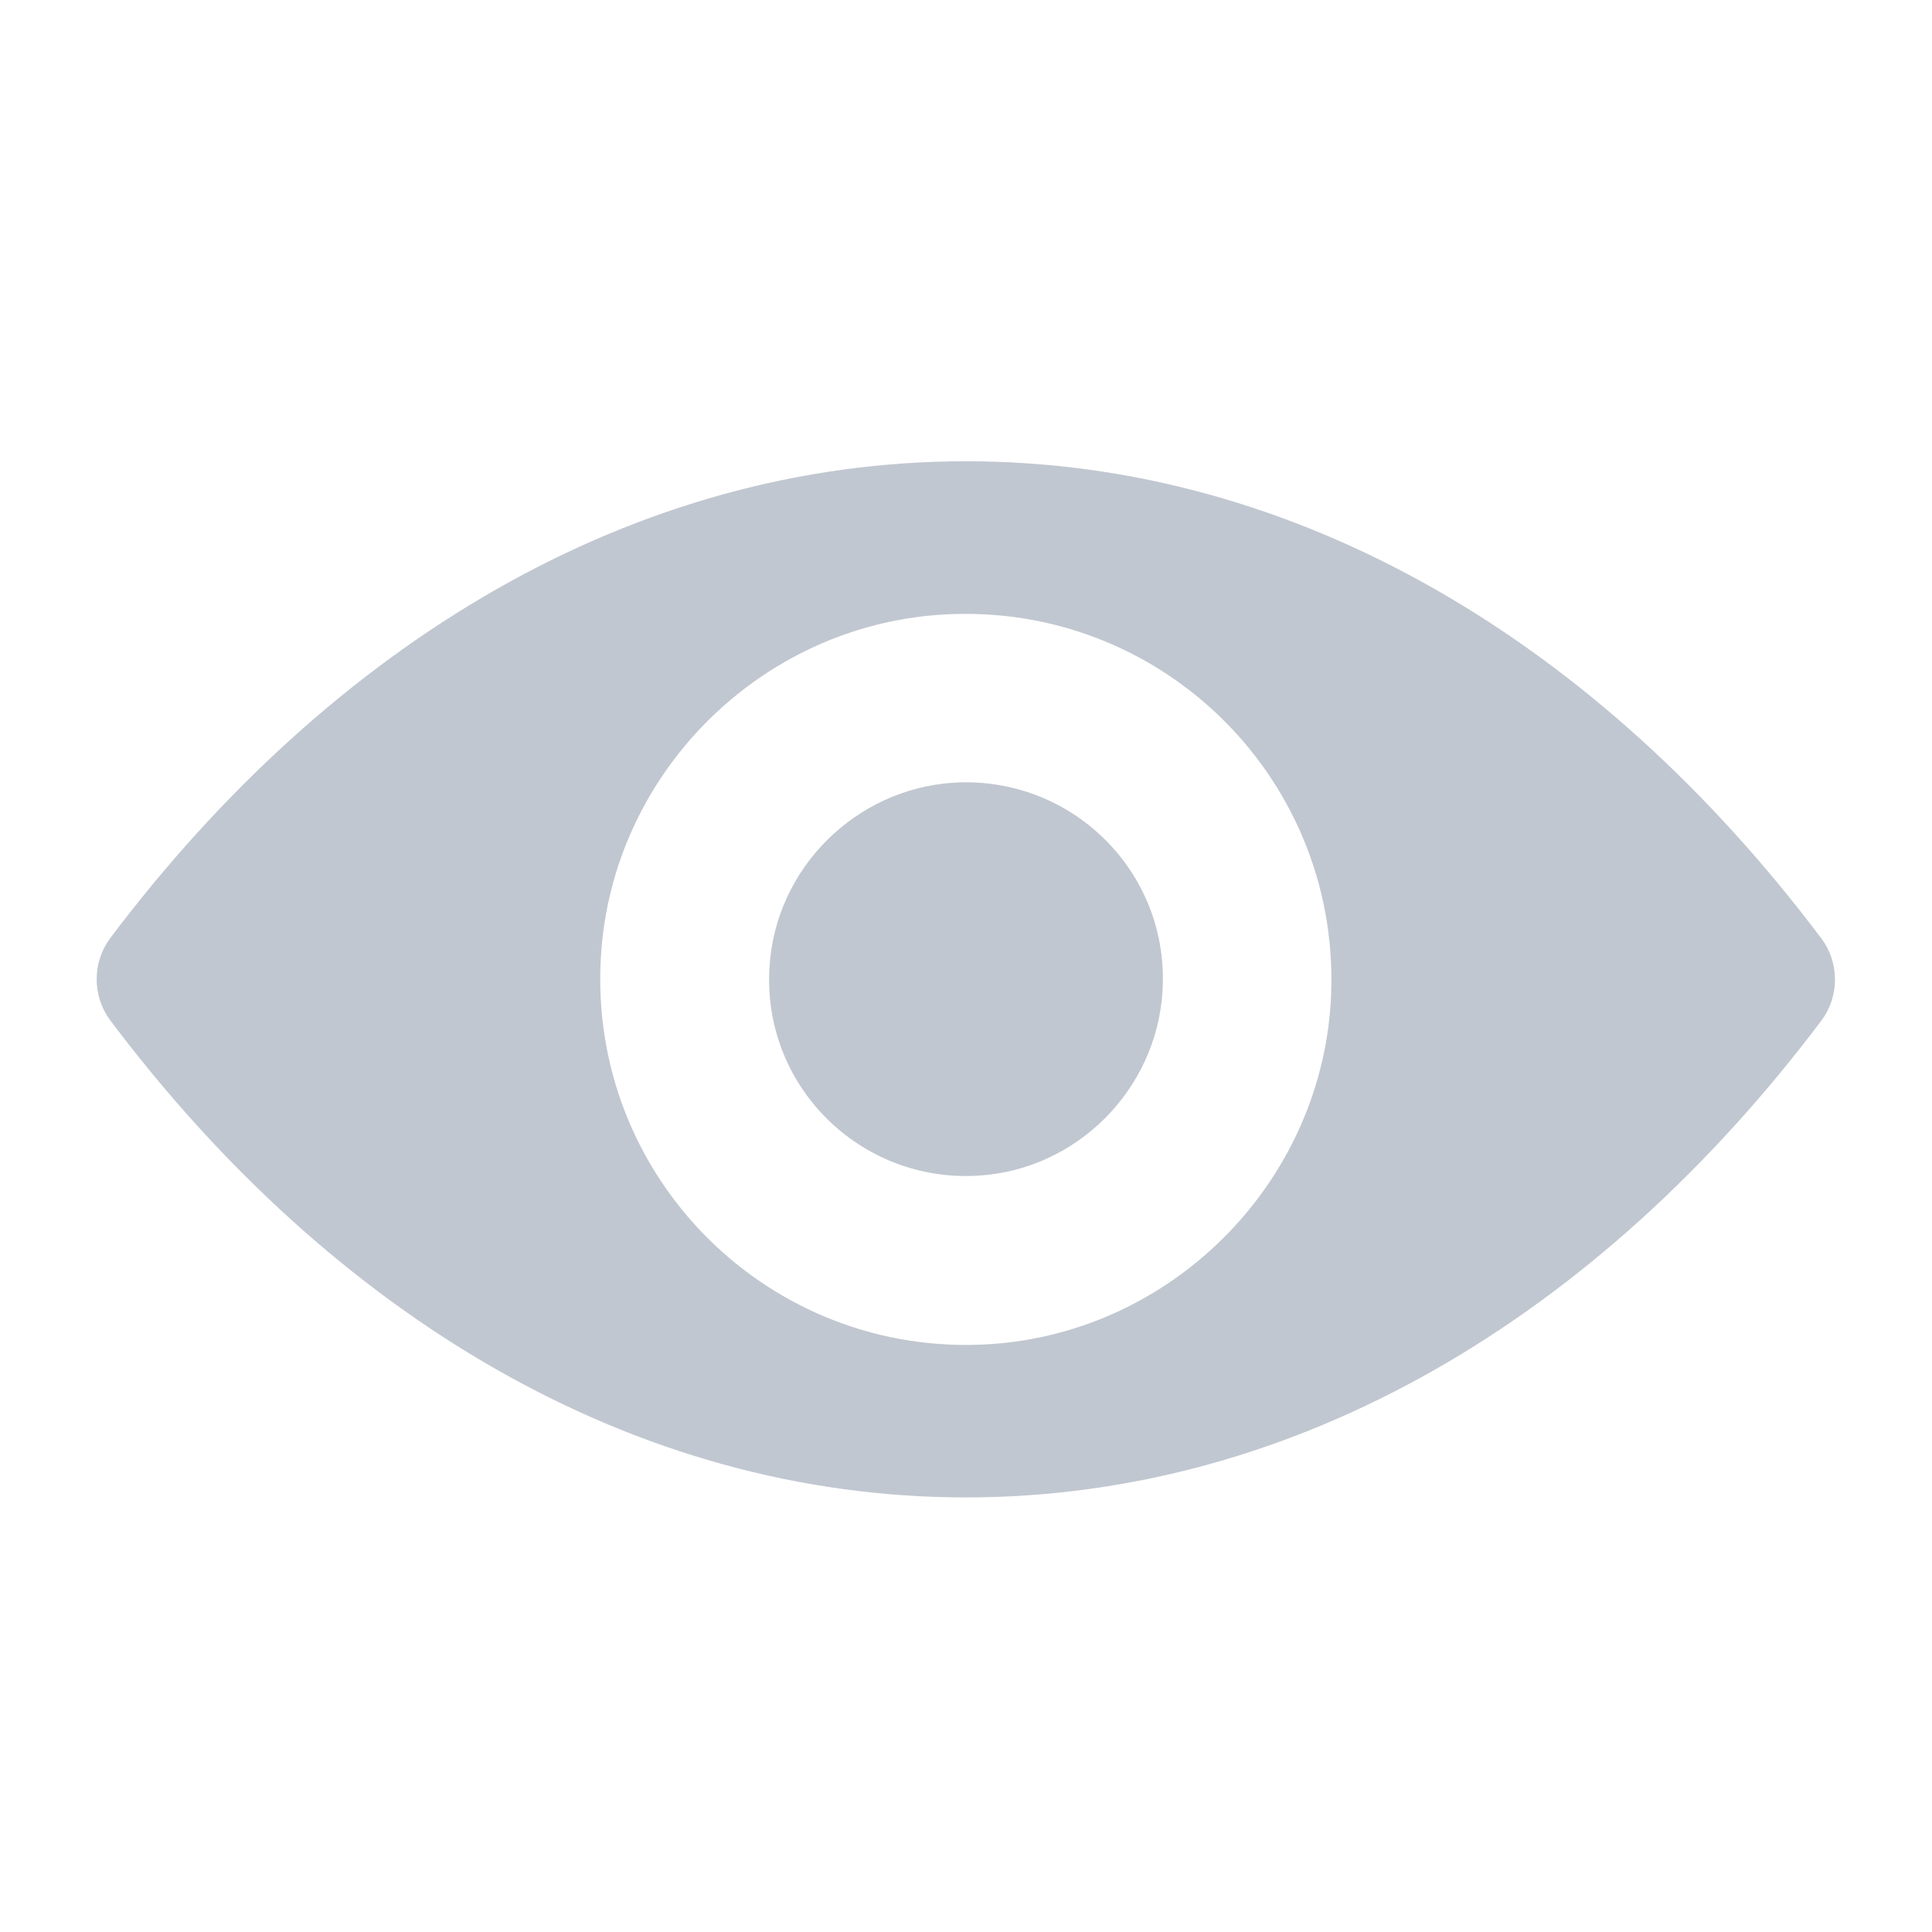
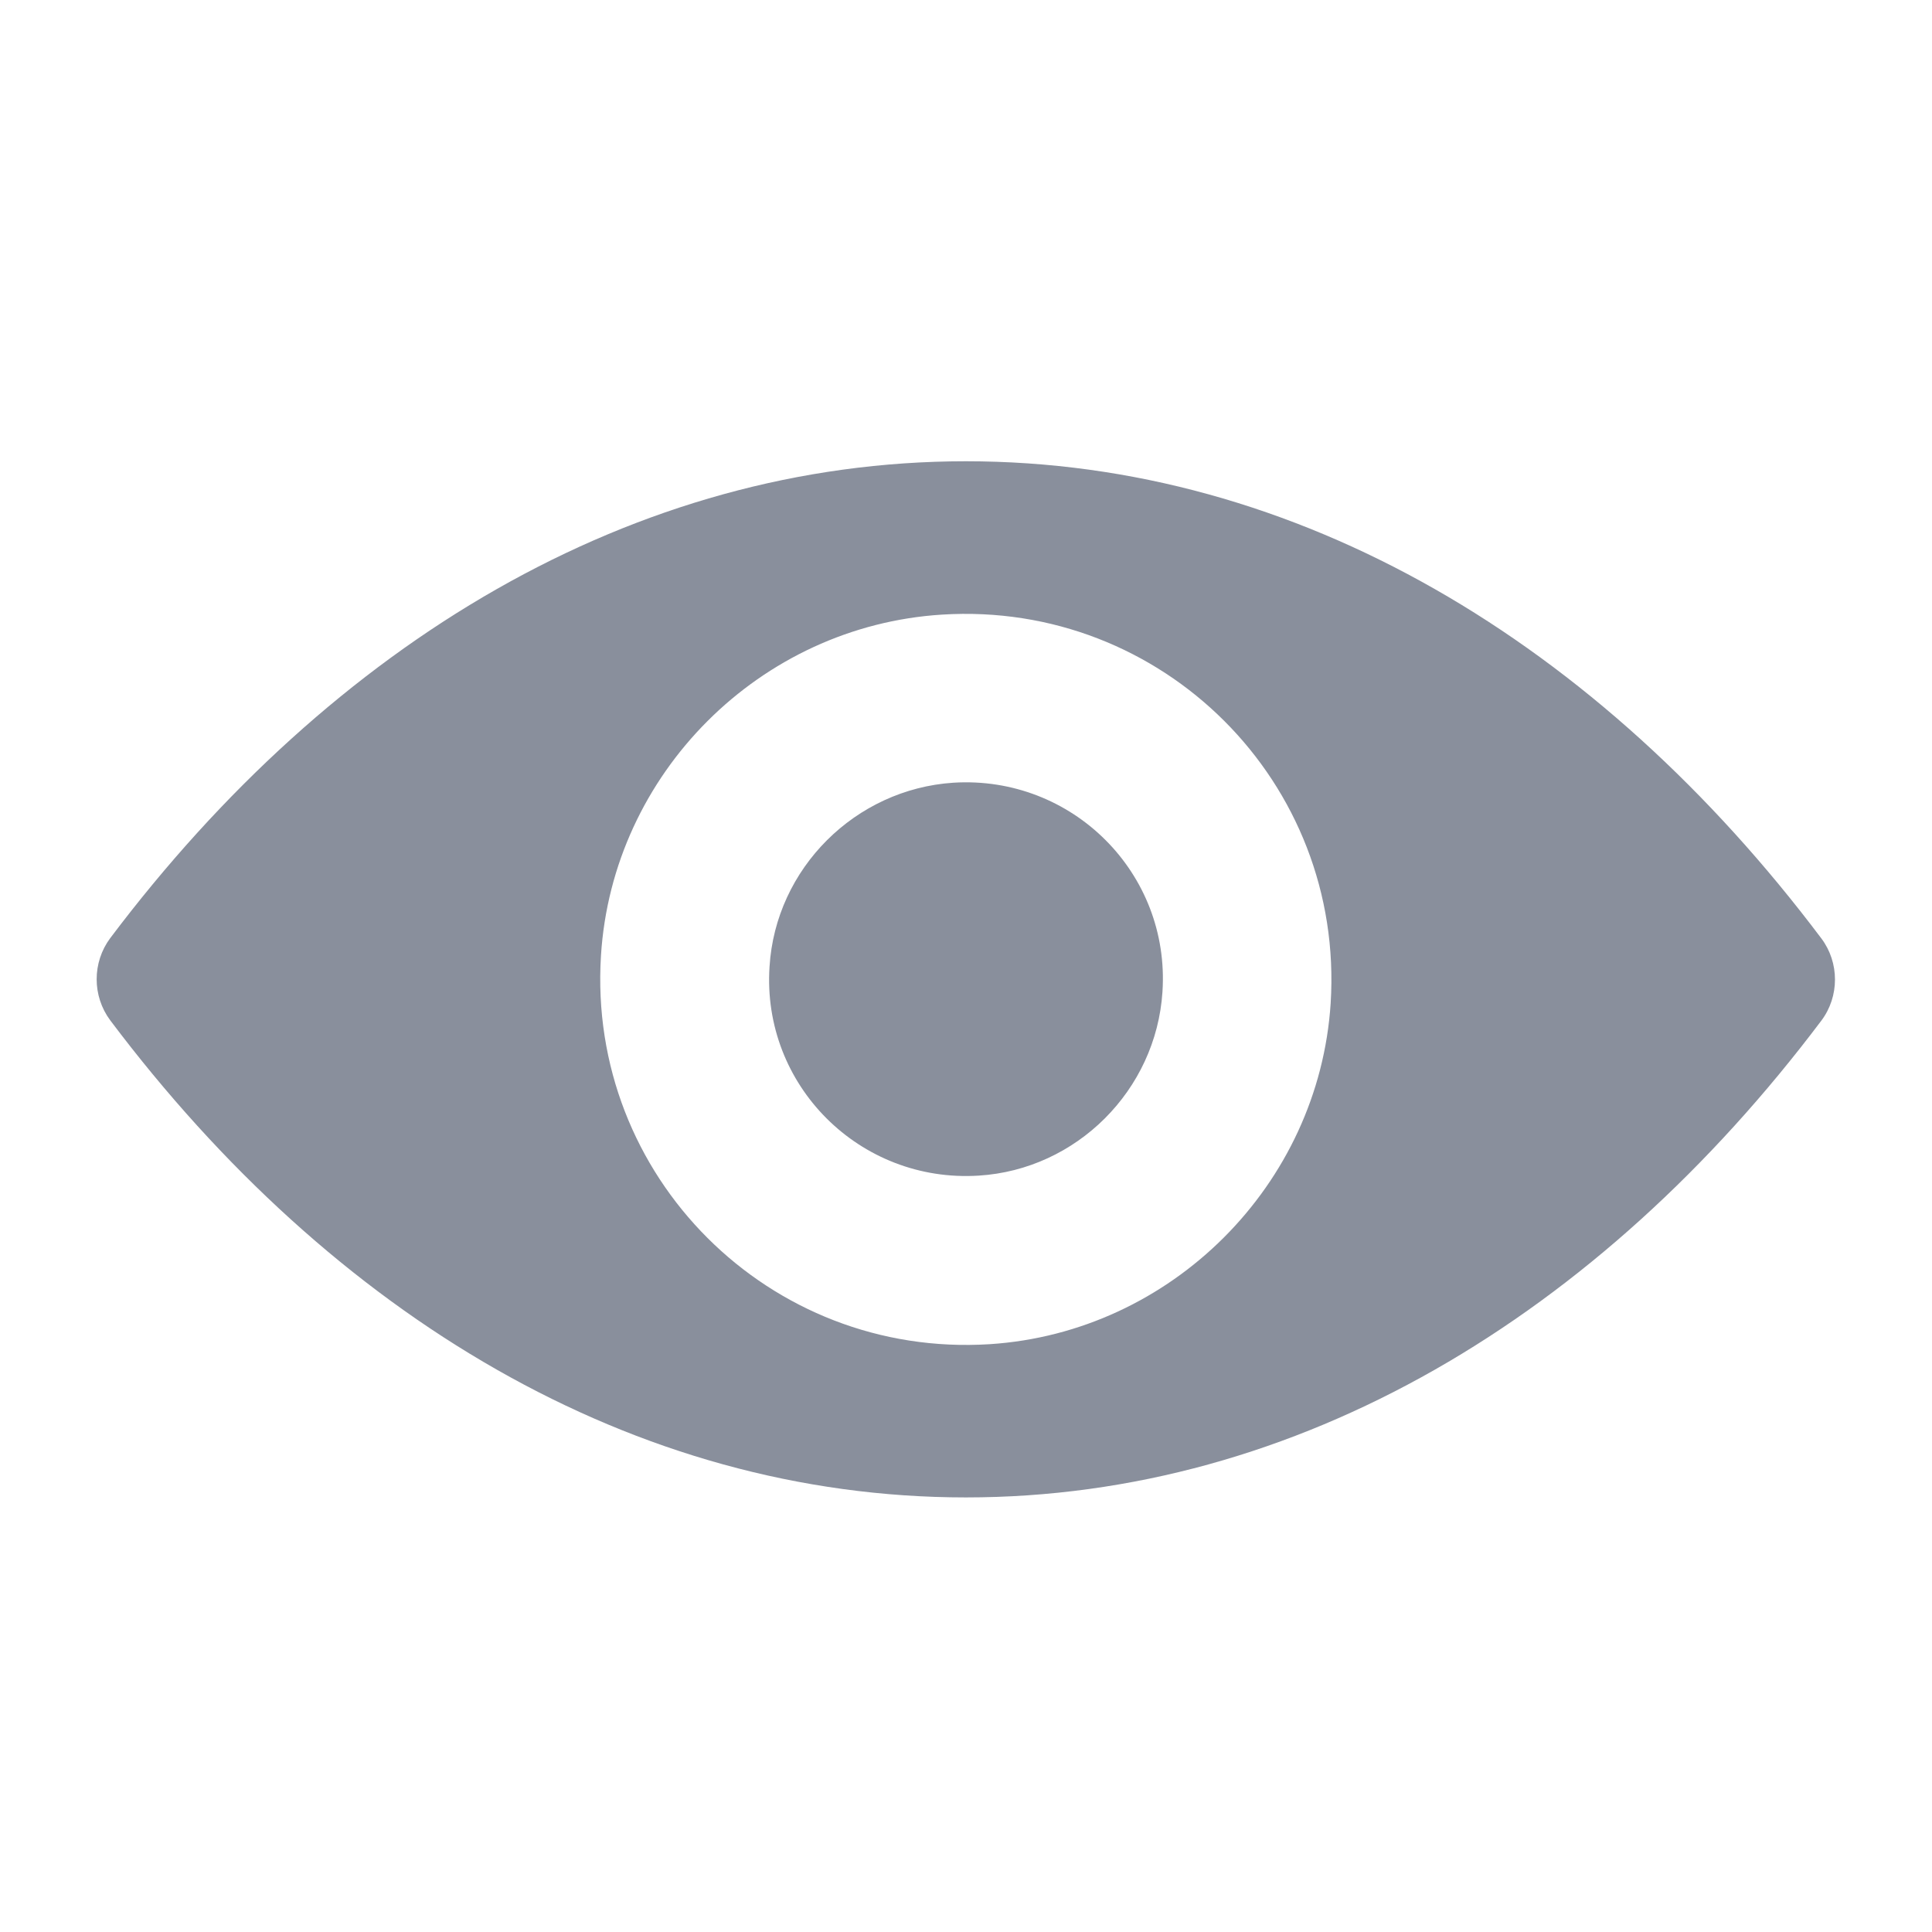
<svg xmlns="http://www.w3.org/2000/svg" width="16" height="16" viewBox="0 0 16 16" fill="none">
-   <path fill-rule="evenodd" clip-rule="evenodd" d="M7.999 3.82C5.248 3.82 2.754 5.325 0.913 7.769C0.763 7.97 0.763 8.249 0.913 8.45C2.754 10.897 5.248 12.401 7.999 12.401C10.749 12.401 13.243 10.897 15.084 8.452C15.234 8.252 15.234 7.972 15.084 7.772C13.243 5.325 10.749 3.82 7.999 3.82ZM8.196 11.132C6.37 11.247 4.862 9.742 4.977 7.914C5.071 6.406 6.294 5.184 7.801 5.09C9.627 4.975 11.135 6.479 11.02 8.308C10.923 9.813 9.701 11.035 8.196 11.132ZM6.373 8.005C6.308 8.988 7.121 9.798 8.105 9.736C8.914 9.686 9.574 9.03 9.627 8.214C9.692 7.23 8.879 6.421 7.896 6.482C7.083 6.535 6.423 7.192 6.373 8.005Z" fill="#C1C7D0" />
+   <path fill-rule="evenodd" clip-rule="evenodd" d="M7.999 3.82C5.248 3.82 2.754 5.325 0.913 7.769C0.763 7.97 0.763 8.249 0.913 8.45C2.754 10.897 5.248 12.401 7.999 12.401C10.749 12.401 13.243 10.897 15.084 8.452C15.234 8.252 15.234 7.972 15.084 7.772C13.243 5.325 10.749 3.82 7.999 3.82ZM8.196 11.132C6.37 11.247 4.862 9.742 4.977 7.914C5.071 6.406 6.294 5.184 7.801 5.09C9.627 4.975 11.135 6.479 11.02 8.308C10.923 9.813 9.701 11.035 8.196 11.132ZM6.373 8.005C6.308 8.988 7.121 9.798 8.105 9.736C8.914 9.686 9.574 9.03 9.627 8.214C9.692 7.23 8.879 6.421 7.896 6.482C7.083 6.535 6.423 7.192 6.373 8.005Z" fill="#898F9C" />
</svg>
